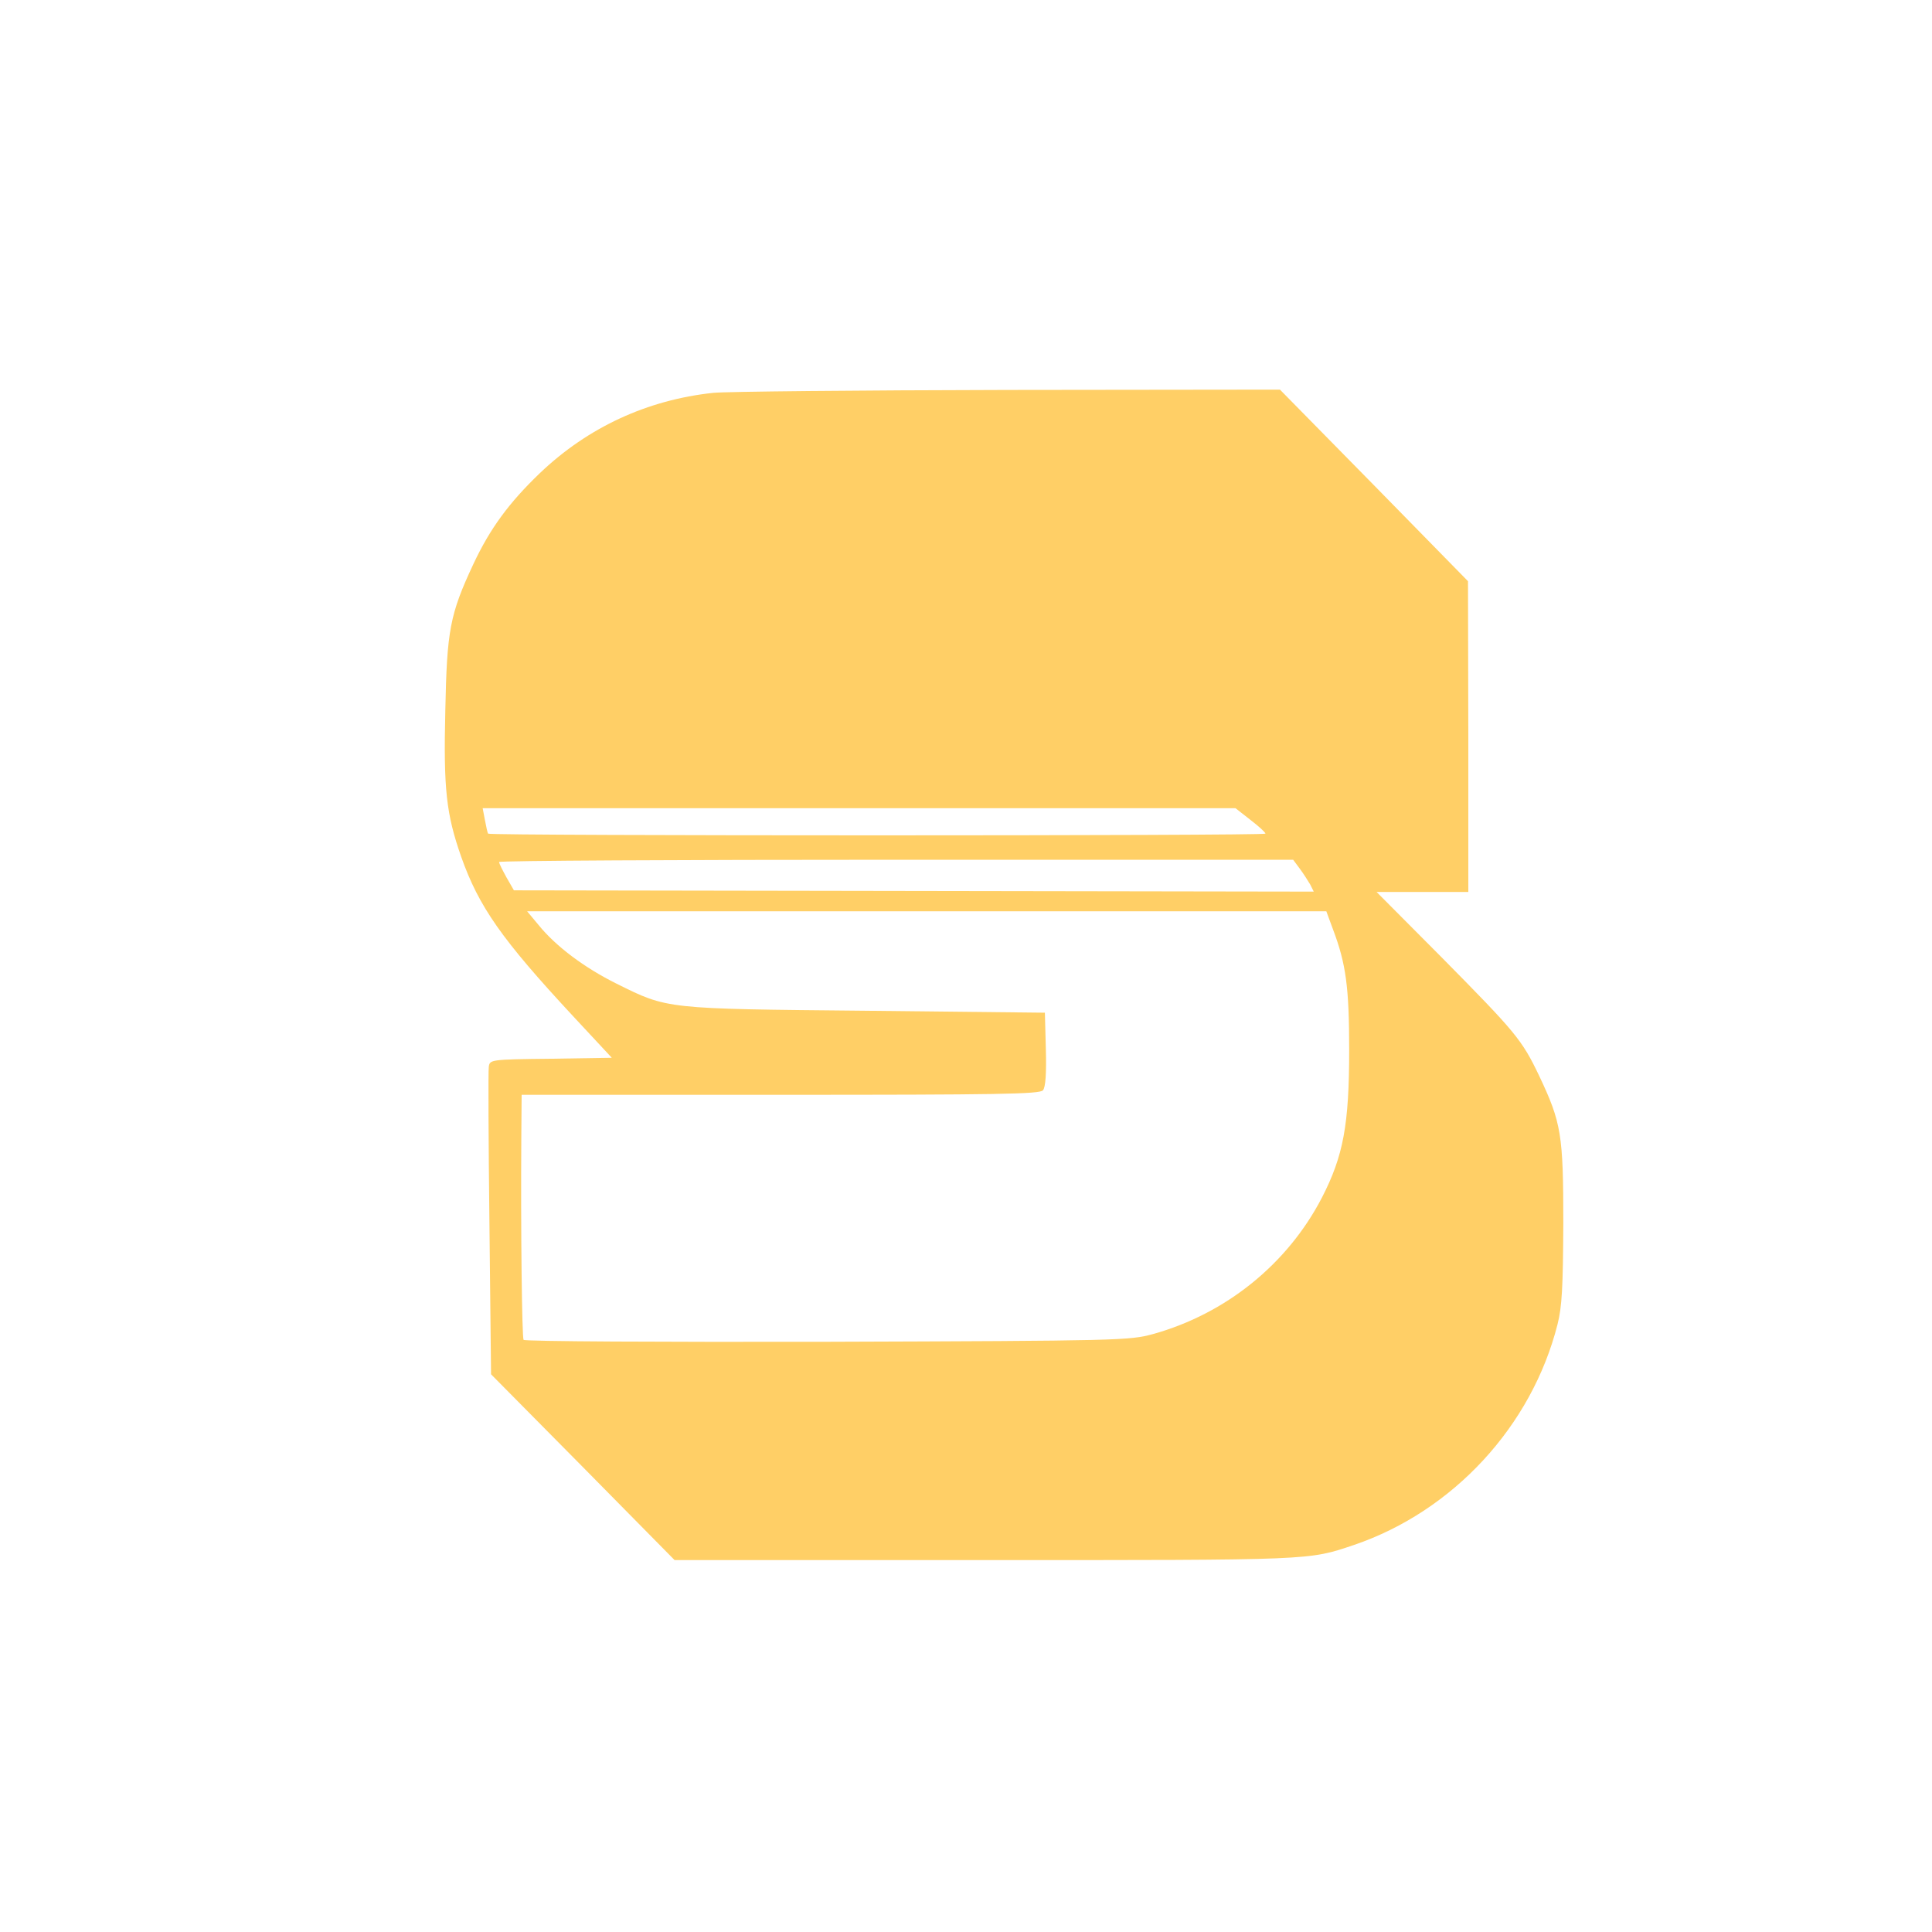
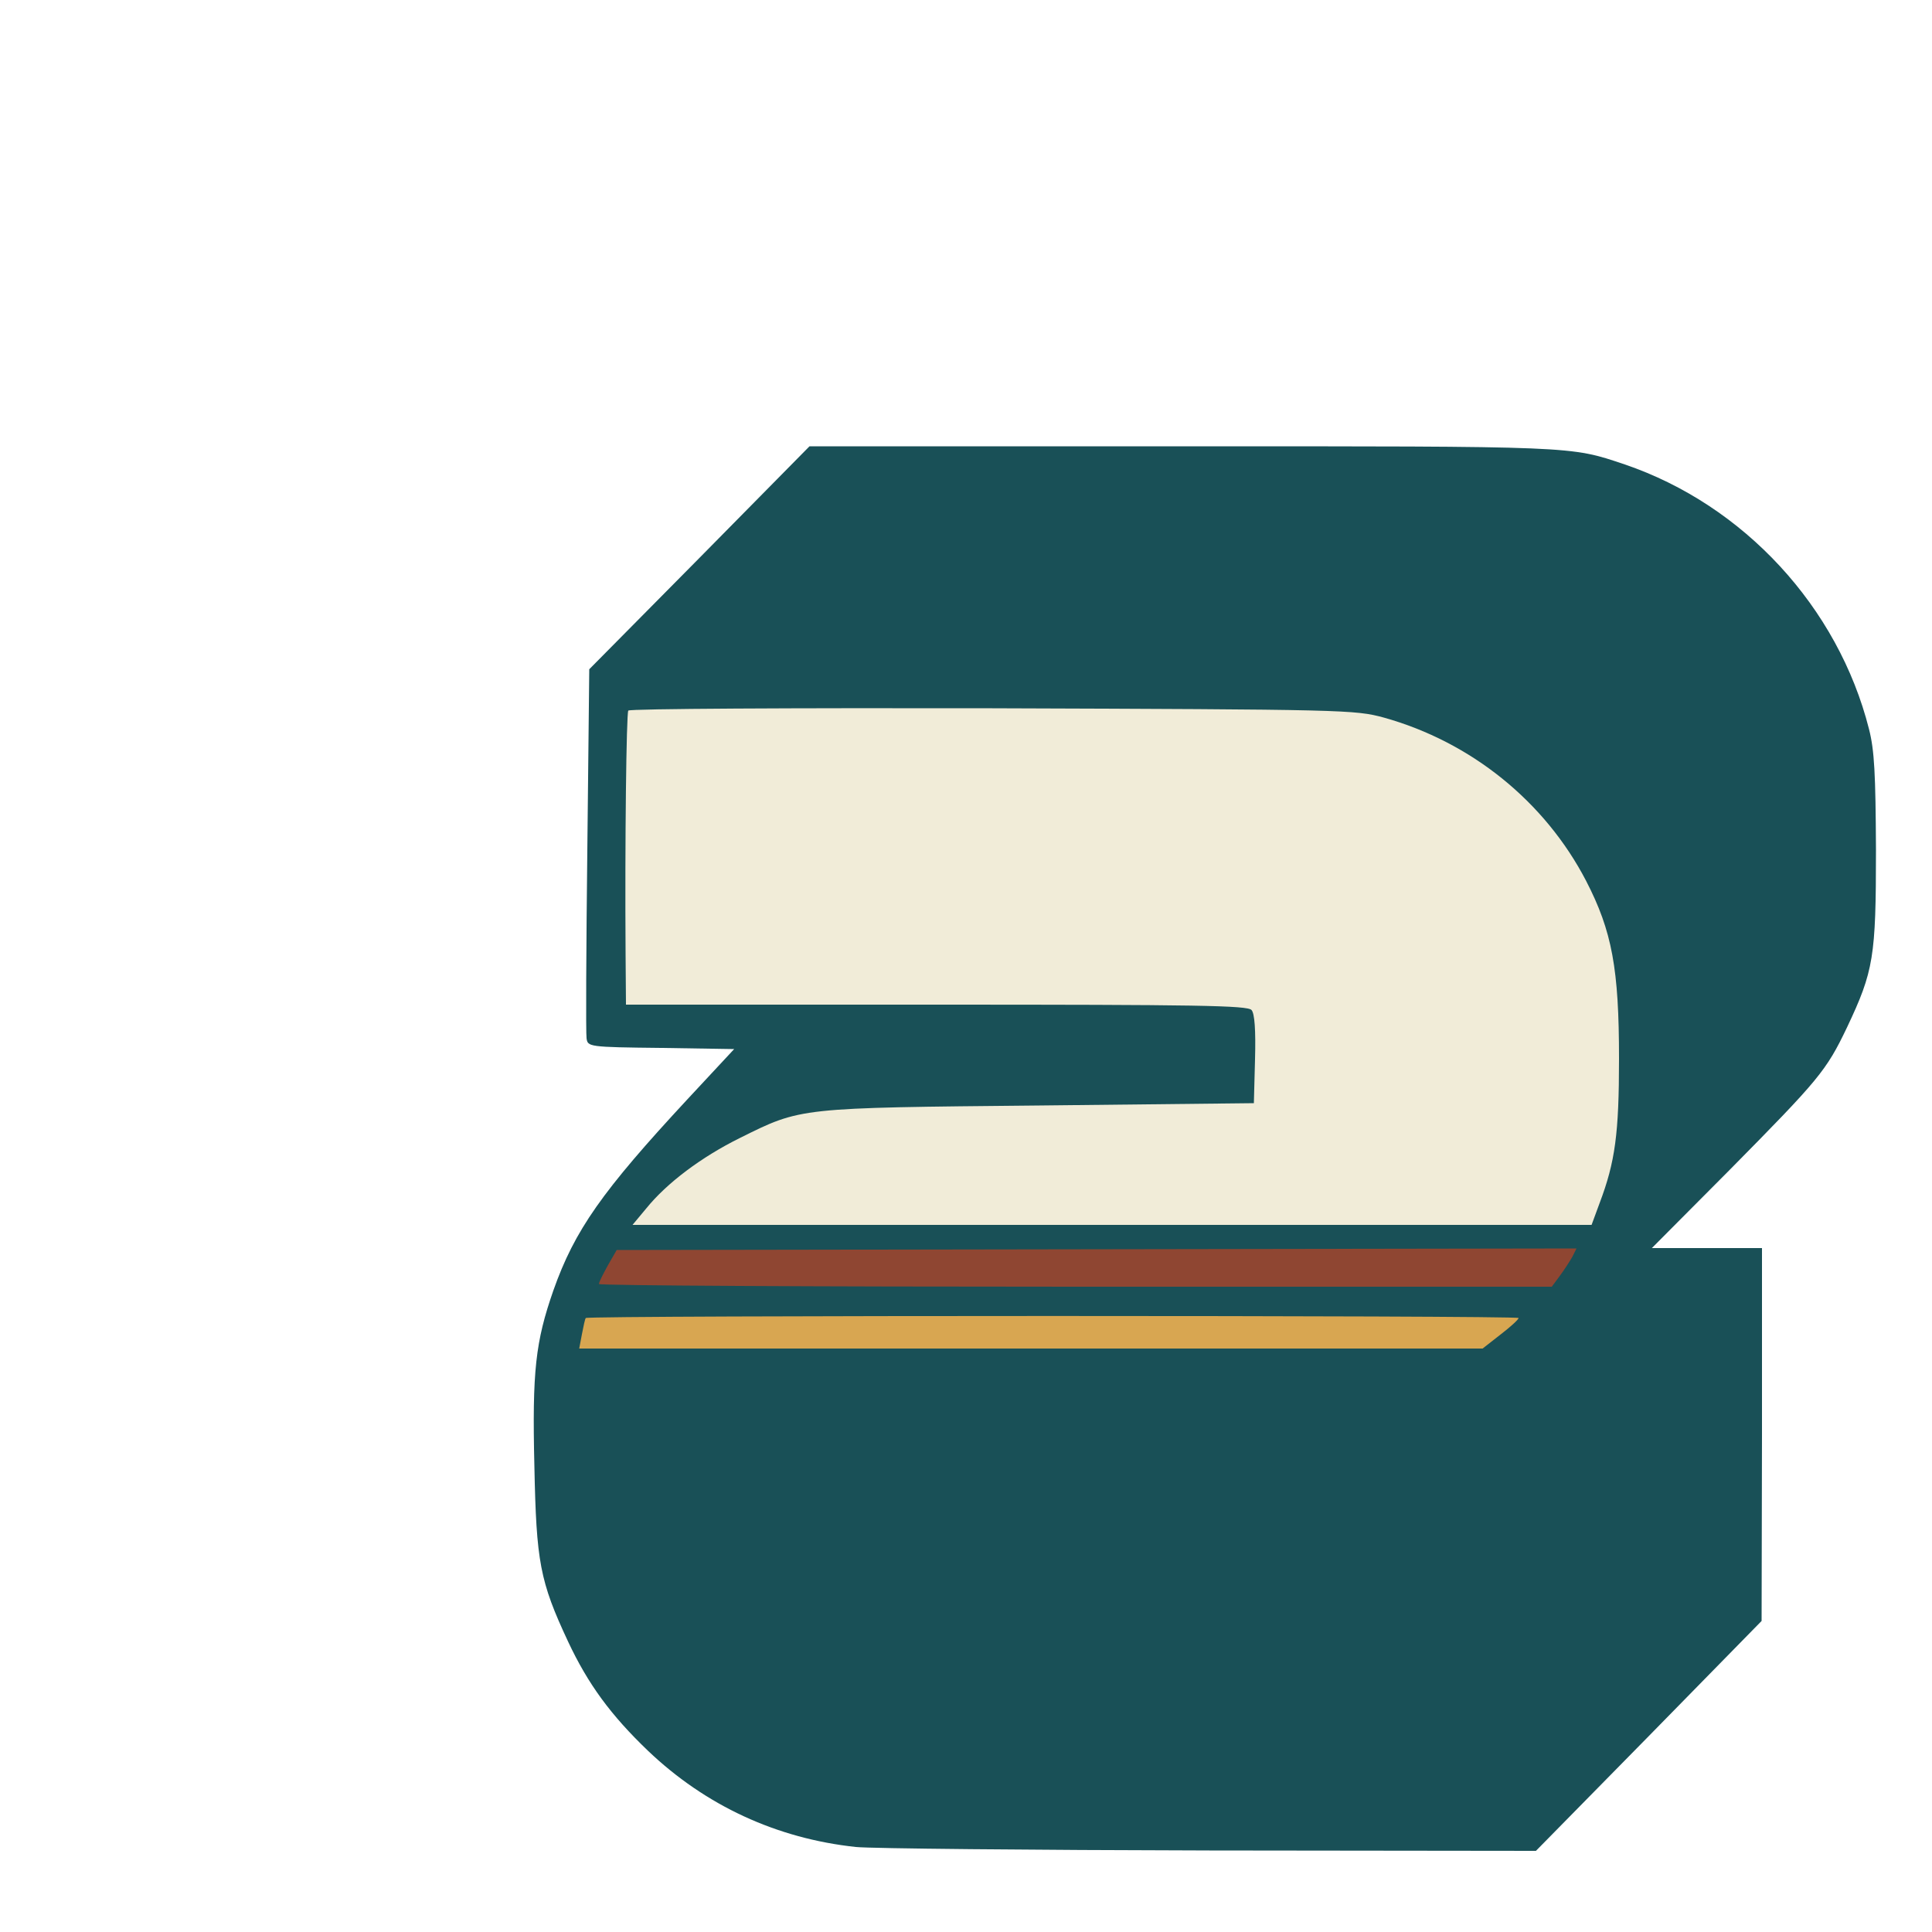
- <svg xmlns="http://www.w3.org/2000/svg" version="1.0" width="600pt" height="600pt" viewBox="0 0 600 600" preserveAspectRatio="xMidYMid meet">
-   <g transform="translate(0,600) scale(0.1,-0.1)" fill="#ffcf66" stroke="none">
-     <path d="M2215 4780 c-205 -22 -389 -107 -538 -249 -96 -92 -155 -172 -207 -283 -73 -156 -82 -206 -87 -453 -6 -247 3 -323 49 -455 55 -156 126 -257 347 -495 l121 -130 -189 -3 c-188 -2 -190 -3 -193 -25 -2 -12 -1 -232 2 -488 l5 -467 285 -288 285 -289 965 0 c1023 0 1002 -1 1145 47 308 105 552 369 632 685 14 55 17 115 18 313 0 277 -6 313 -75 459 -54 113 -73 135 -304 369 l-201 202 143 0 142 0 0 483 -1 482 -292 298 -292 297 -845 -1 c-465 -1 -876 -5 -915 -9z m1668 -1326 c26 -20 47 -39 47 -43 0 -7 -2408 -7 -2414 0 -2 2 -6 21 -10 42 l-7 37 1169 0 1169 0 46 -36z m153 -151 c12 -16 26 -38 33 -50 l11 -22 -1242 2 -1242 2 -23 40 c-12 22 -23 43 -23 48 0 4 555 7 1233 7 l1233 0 20 -27z m104 -190 c40 -106 50 -179 50 -373 0 -233 -18 -330 -85 -460 -107 -206 -298 -360 -524 -423 -74 -20 -99 -21 -1013 -24 -515 -1 -939 1 -942 6 -5 8 -9 339 -7 629 l1 132 804 0 c675 0 805 2 815 14 8 9 11 52 9 127 l-3 114 -555 6 c-625 6 -616 5 -775 84 -99 49 -189 116 -243 183 l-35 42 1241 0 1241 0 21 -57z" />
-   </g>
+ <svg xmlns="http://www.w3.org/2000/svg" viewBox="0 0 5000 5000">
+   <path d="M2215 4780 c-205 -22 -389 -107 -538 -249 -96 -92 -155 -172 -207 -283 -73 -156 -82 -206 -87 -453 -6 -247 3 -323 49 -455 55 -156 126 -257 347 -495 l121 -130 -189 -3 c-188 -2 -190 -3 -193 -25 -2 -12 -1 -232 2 -488 l5 -467 285 -288 285 -289 965 0 c1023 0 1002 -1 1145 47 308 105 552 369 632 685 14 55 17 115 18 313 0 277 -6 313 -75 459 -54 113 -73 135 -304 369 l-201 202 143 0 142 0 0 483 -1 482 -292 298 -292 297 -845 -1 c-465 -1 -876 -5 -915 -9z" fill="#195057" />
+   <path d="M3883 3454 c26 -20 47 -39 47 -43 0 -7 -2408 -7 -2414 0 -2 2 -6 21 -10 42 l-7 37 1169 0 1169 0 46 -36z" fill="#D8A651" />
+   <path d="M4036 3303 c12 -16 26 -38 33 -50 l11 -22 -1242 2 -1242 2 -23 40 c-12 22 -23 43 -23 48 0 4 555 7 1233 7 l1233 0 20 -27z" fill="#8F4632" />
+   <path d="M4140 3113 c40 -106 50 -179 50 -373 0 -233 -18 -330 -85 -460 -107 -206 -298 -360 -524 -423 -74 -20 -99 -21 -1013 -24 -515 -1 -939 1 -942 6 -5 8 -9 339 -7 629 l1 132 804 0 c675 0 805 2 815 14 8 9 11 52 9 127 l-3 114 -555 6 c-625 6 -616 5 -775 84 -99 49 -189 116 -243 183 l-35 42 1241 0 1241 0 21 -57z" fill="#F1ECD8" />
</svg>
